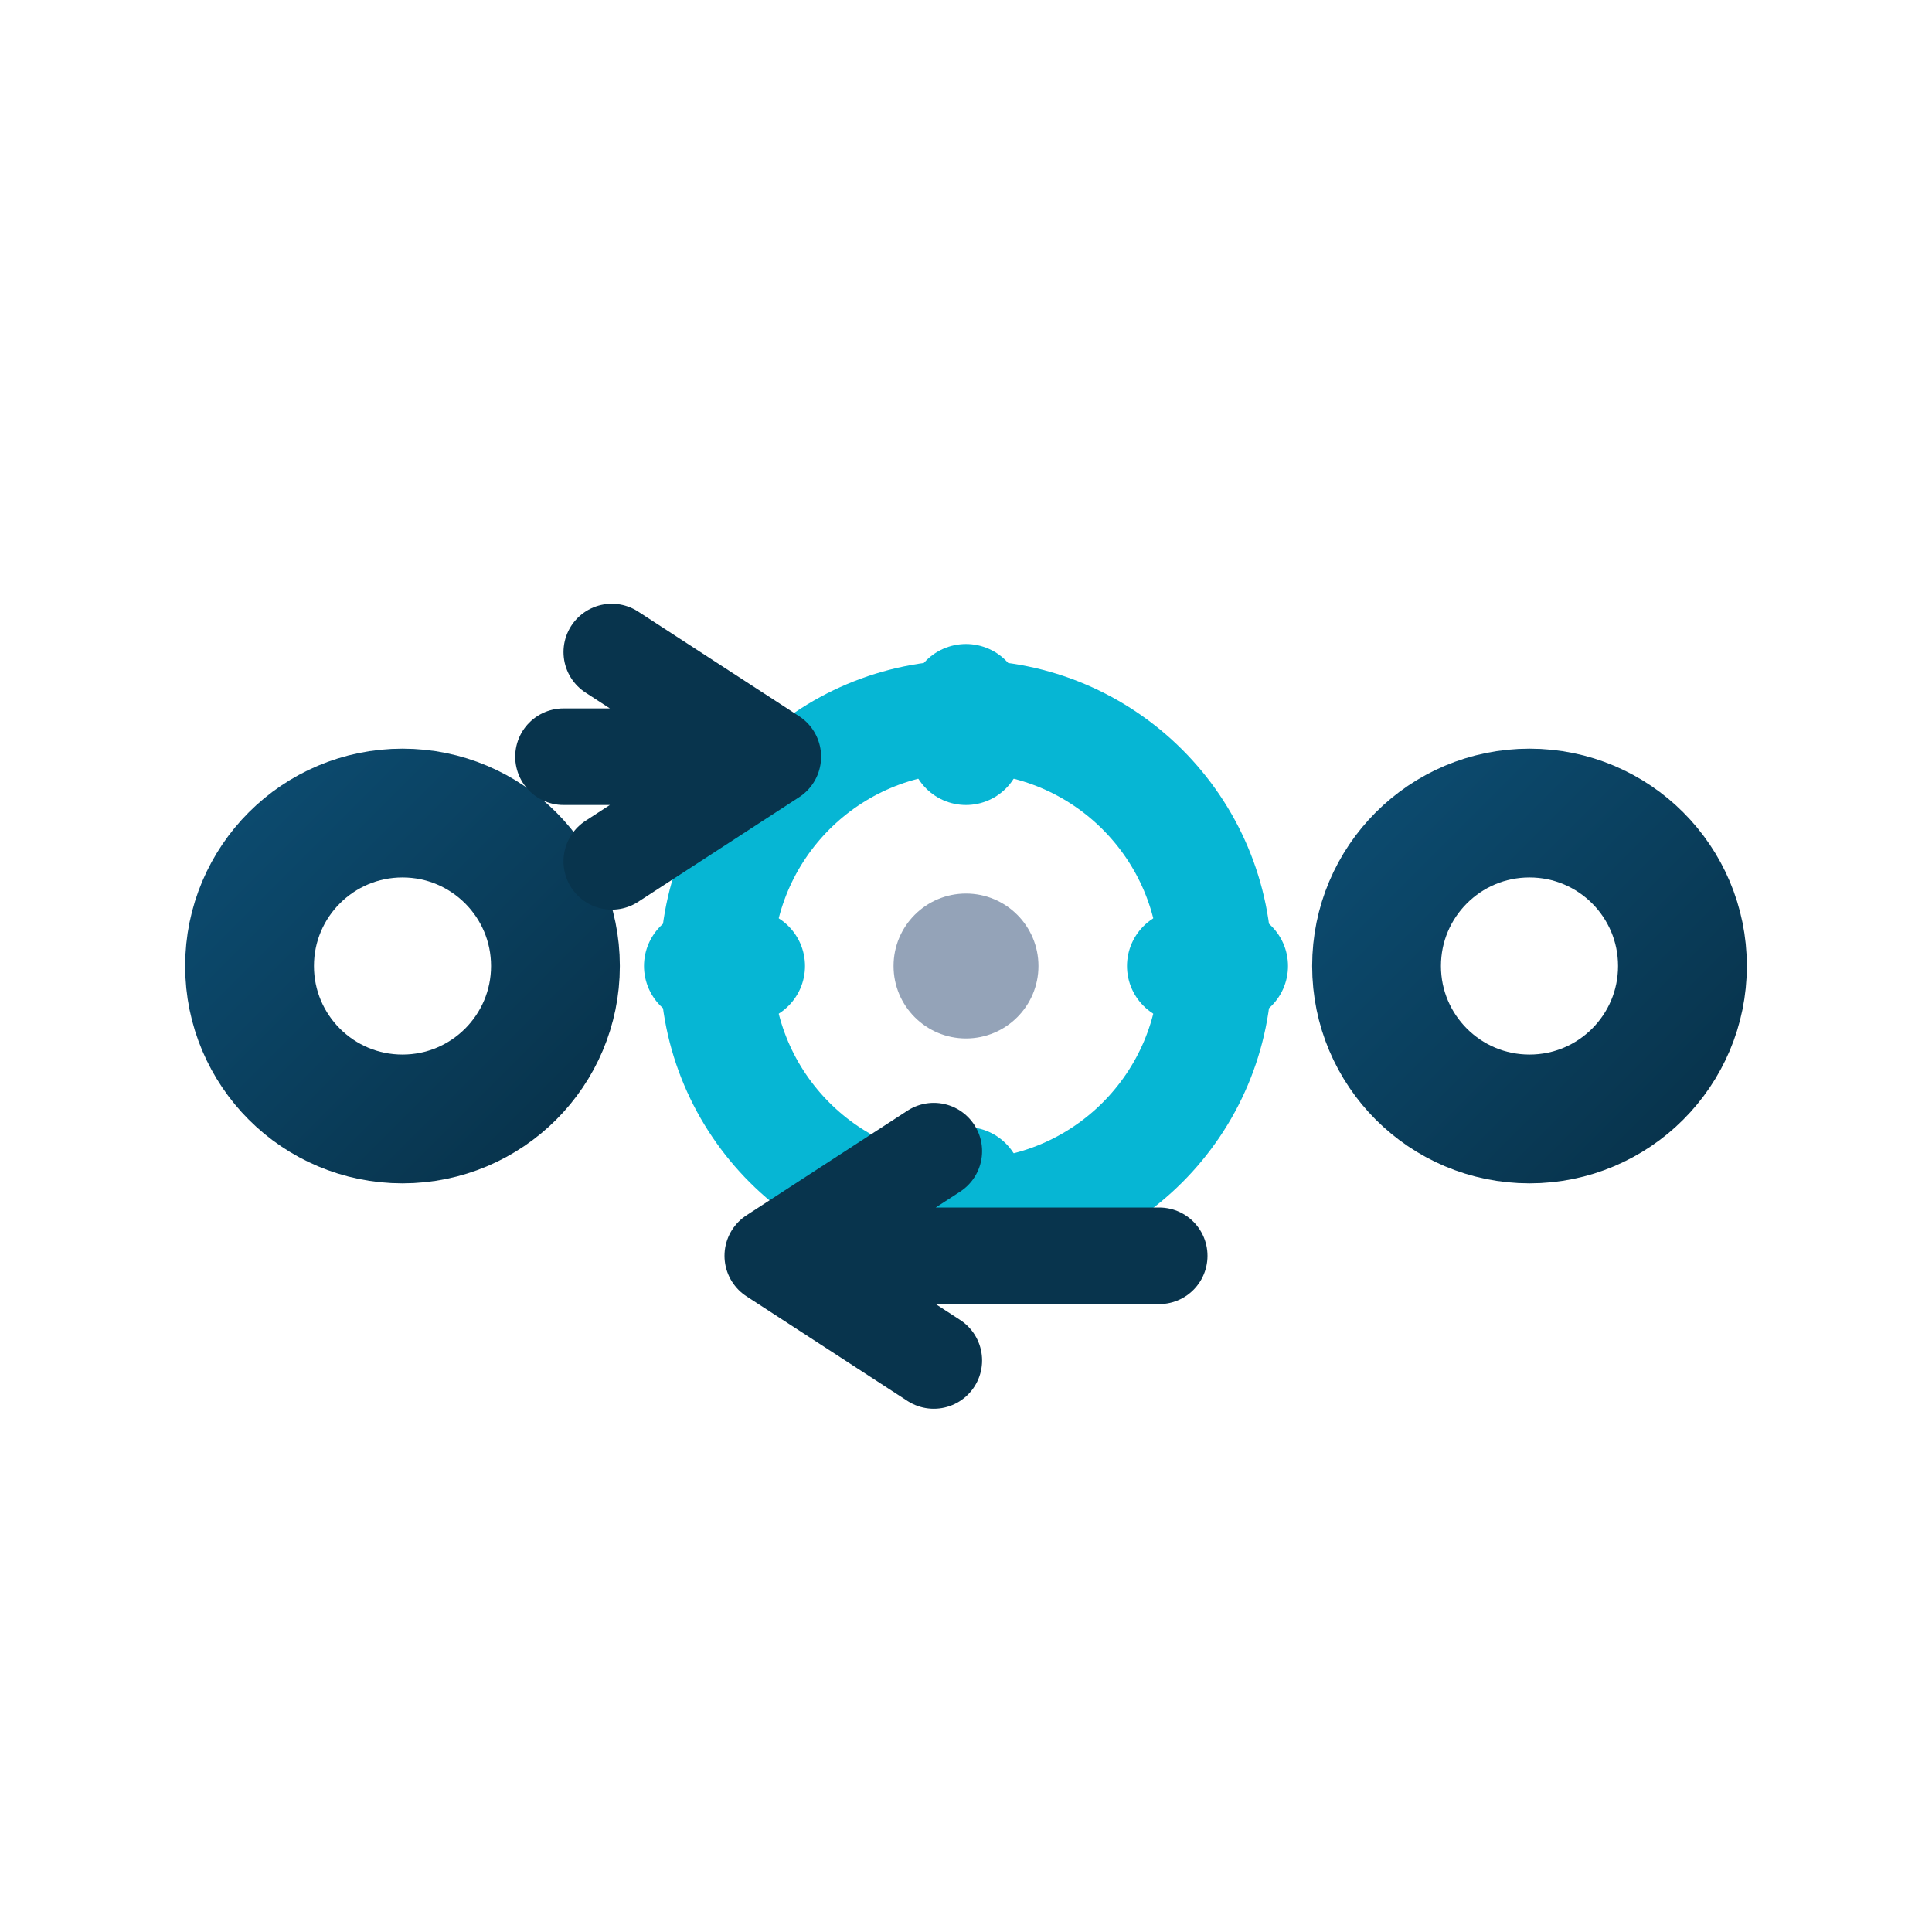
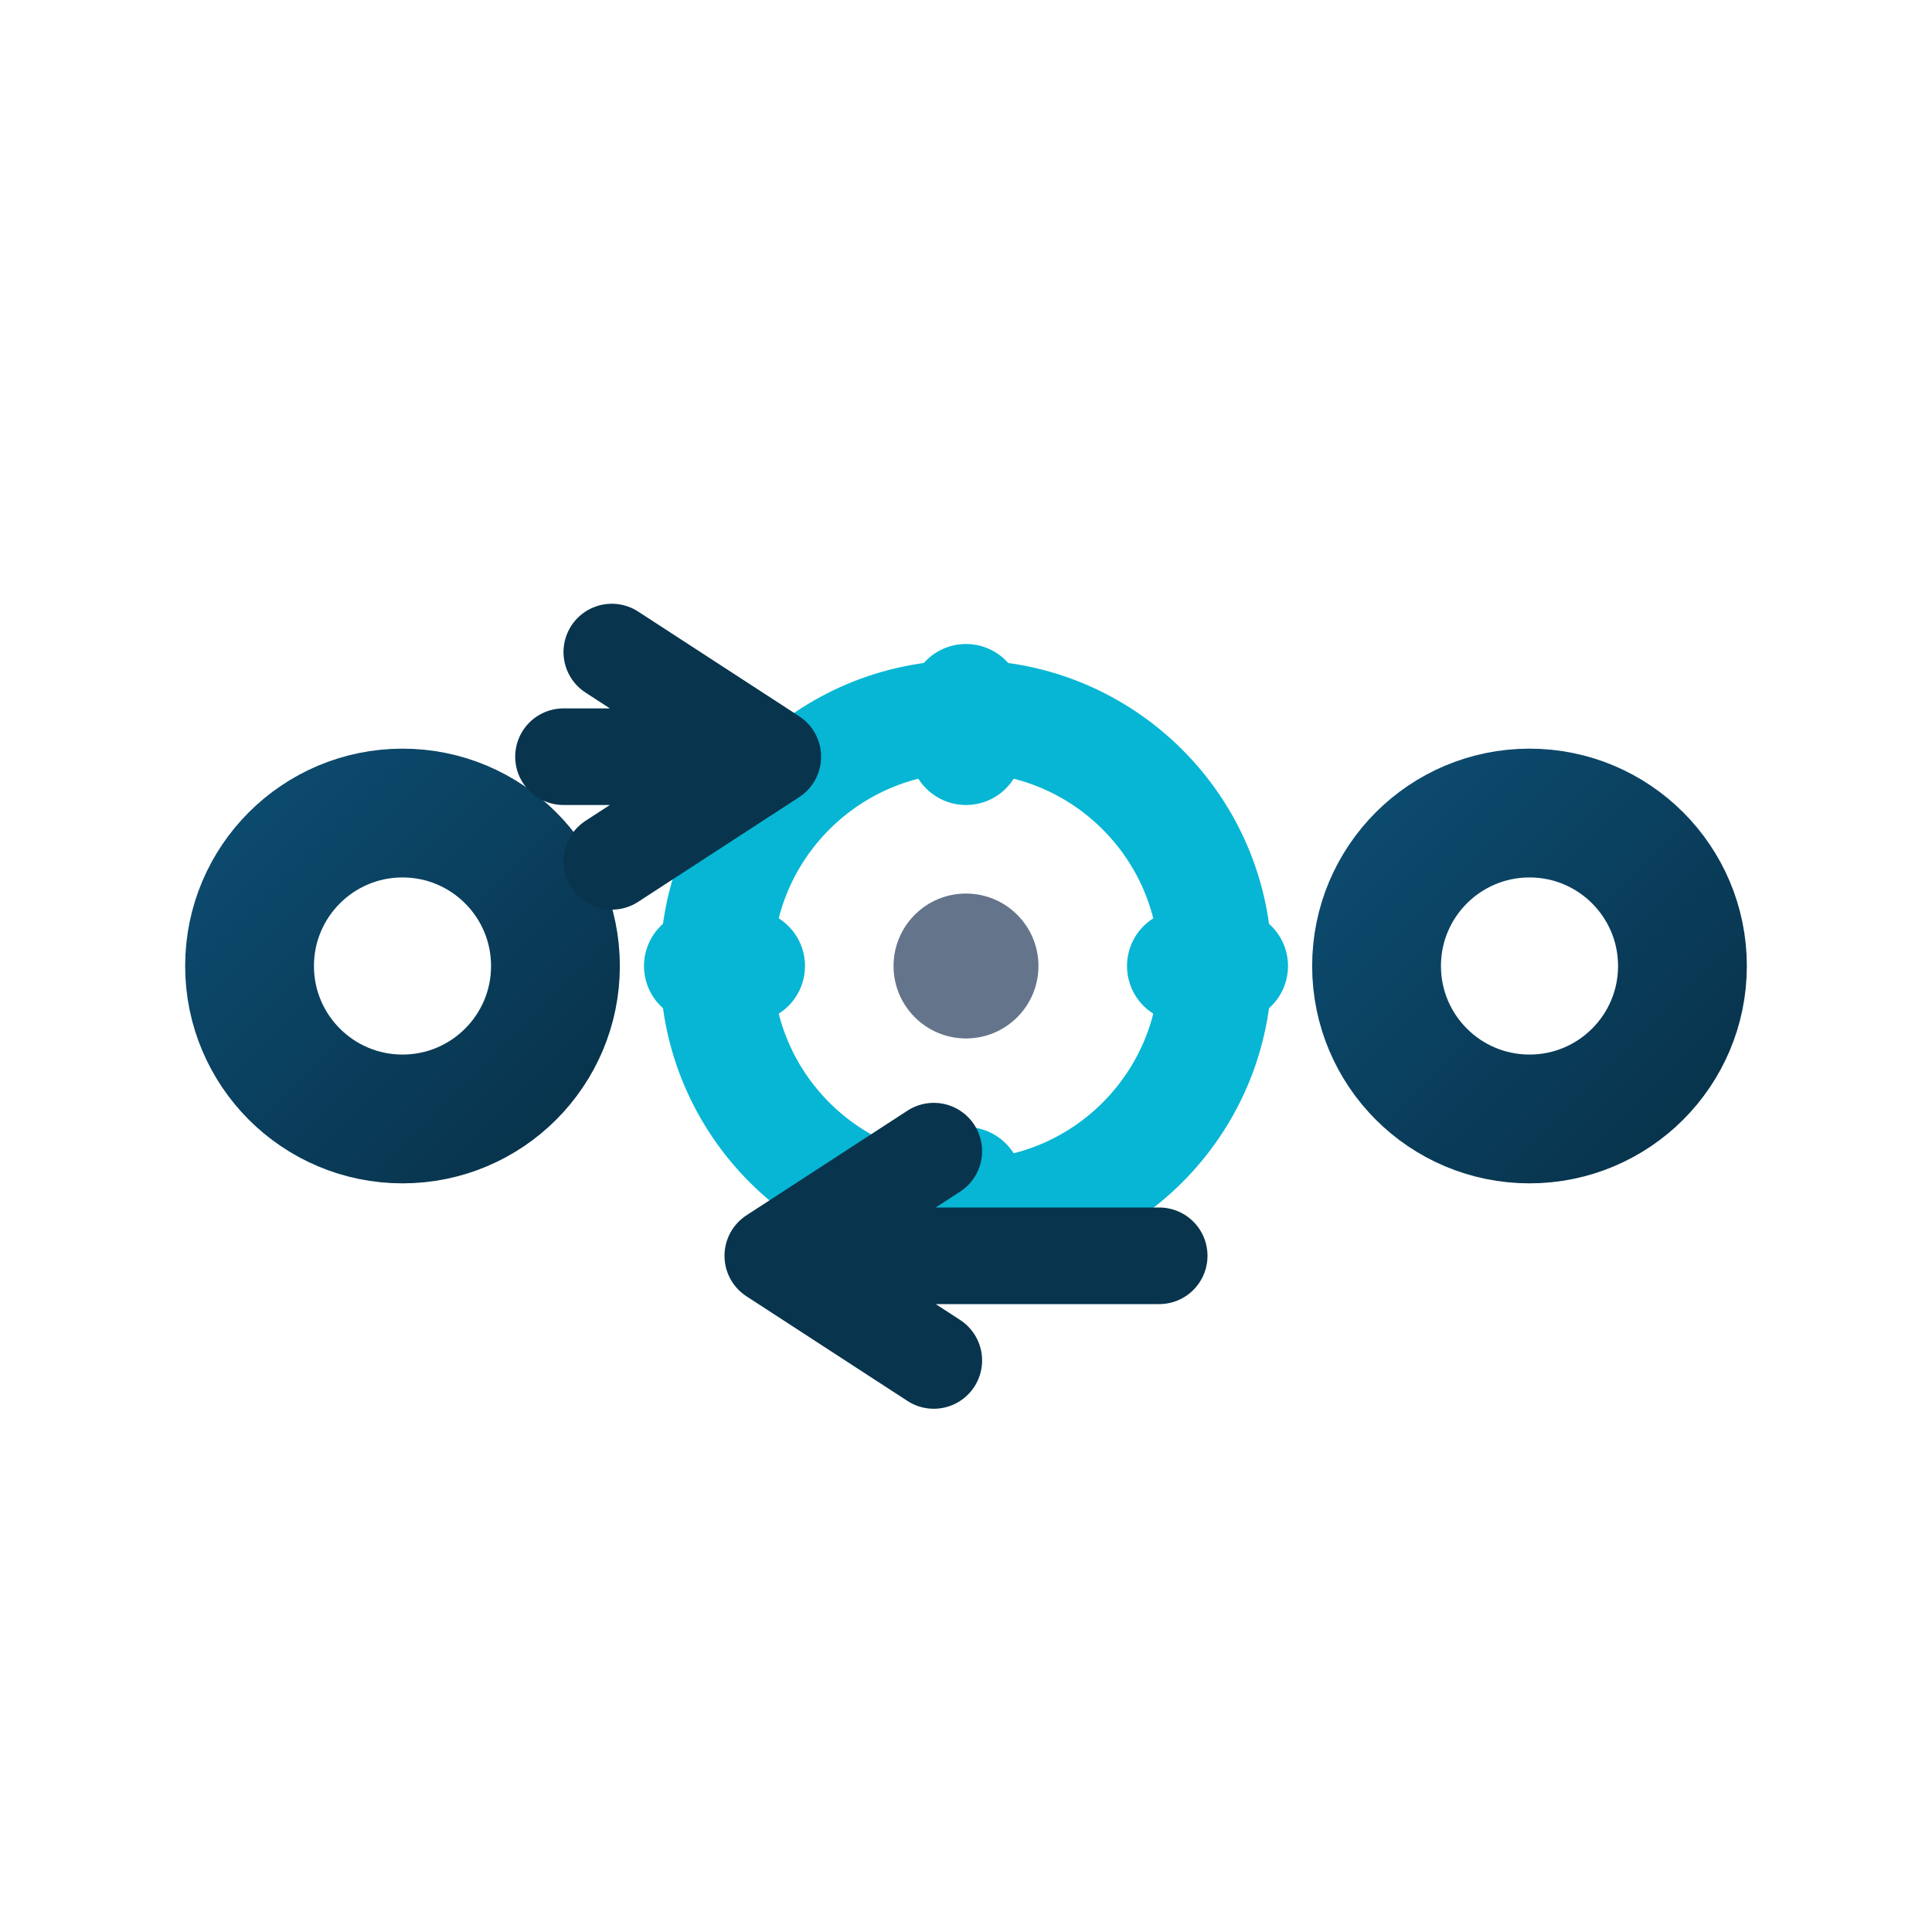
<svg xmlns="http://www.w3.org/2000/svg" viewBox="0 0 24 24" width="24" height="24" fill="none" stroke-linecap="round" stroke-linejoin="round" fill-opacity="0">
  <defs>
    <linearGradient id="ngnddiagg2tcpsettings" x1="0" y1="0" x2="1" y2="1">
      <stop offset="0%" stop-color="#0C4A6E" />
      <stop offset="100%" stop-color="#08344D" />
    </linearGradient>
  </defs>
  <circle cx="5" cy="12" r="1.9" stroke="url(#ngnddiagg2tcpsettings)" stroke-width="1.6" />
  <circle cx="19" cy="12" r="1.9" stroke="url(#ngnddiagg2tcpsettings)" stroke-width="1.6" />
  <circle cx="12" cy="12" r="3.1" stroke="#06B6D4" stroke-width="1.4" />
  <path d="M12 8.7 V9.3 M12 14.7 V15.3 M8.7 12 H9.3 M14.7 12 H15.3" stroke="#06B6D4" stroke-width="1.4" />
-   <circle cx="12" cy="12" r="0.9" fill="#94A3B8" fill-opacity="1" />
+   <circle cx="12" cy="12" r="0.9" fill="#64748B" fill-opacity="1" />
  <path d="M7 9.4 H9.6 M9.6 9.4 l-2 -1.3 M9.6 9.4 l-2 1.3" stroke="#08344D" stroke-width="1.2" />
  <path d="M14.4 15.6 H9.6 M9.6 15.6 l2 -1.3 M9.6 15.6 l2 1.3" stroke="#08344D" stroke-width="1.2" />
</svg>
